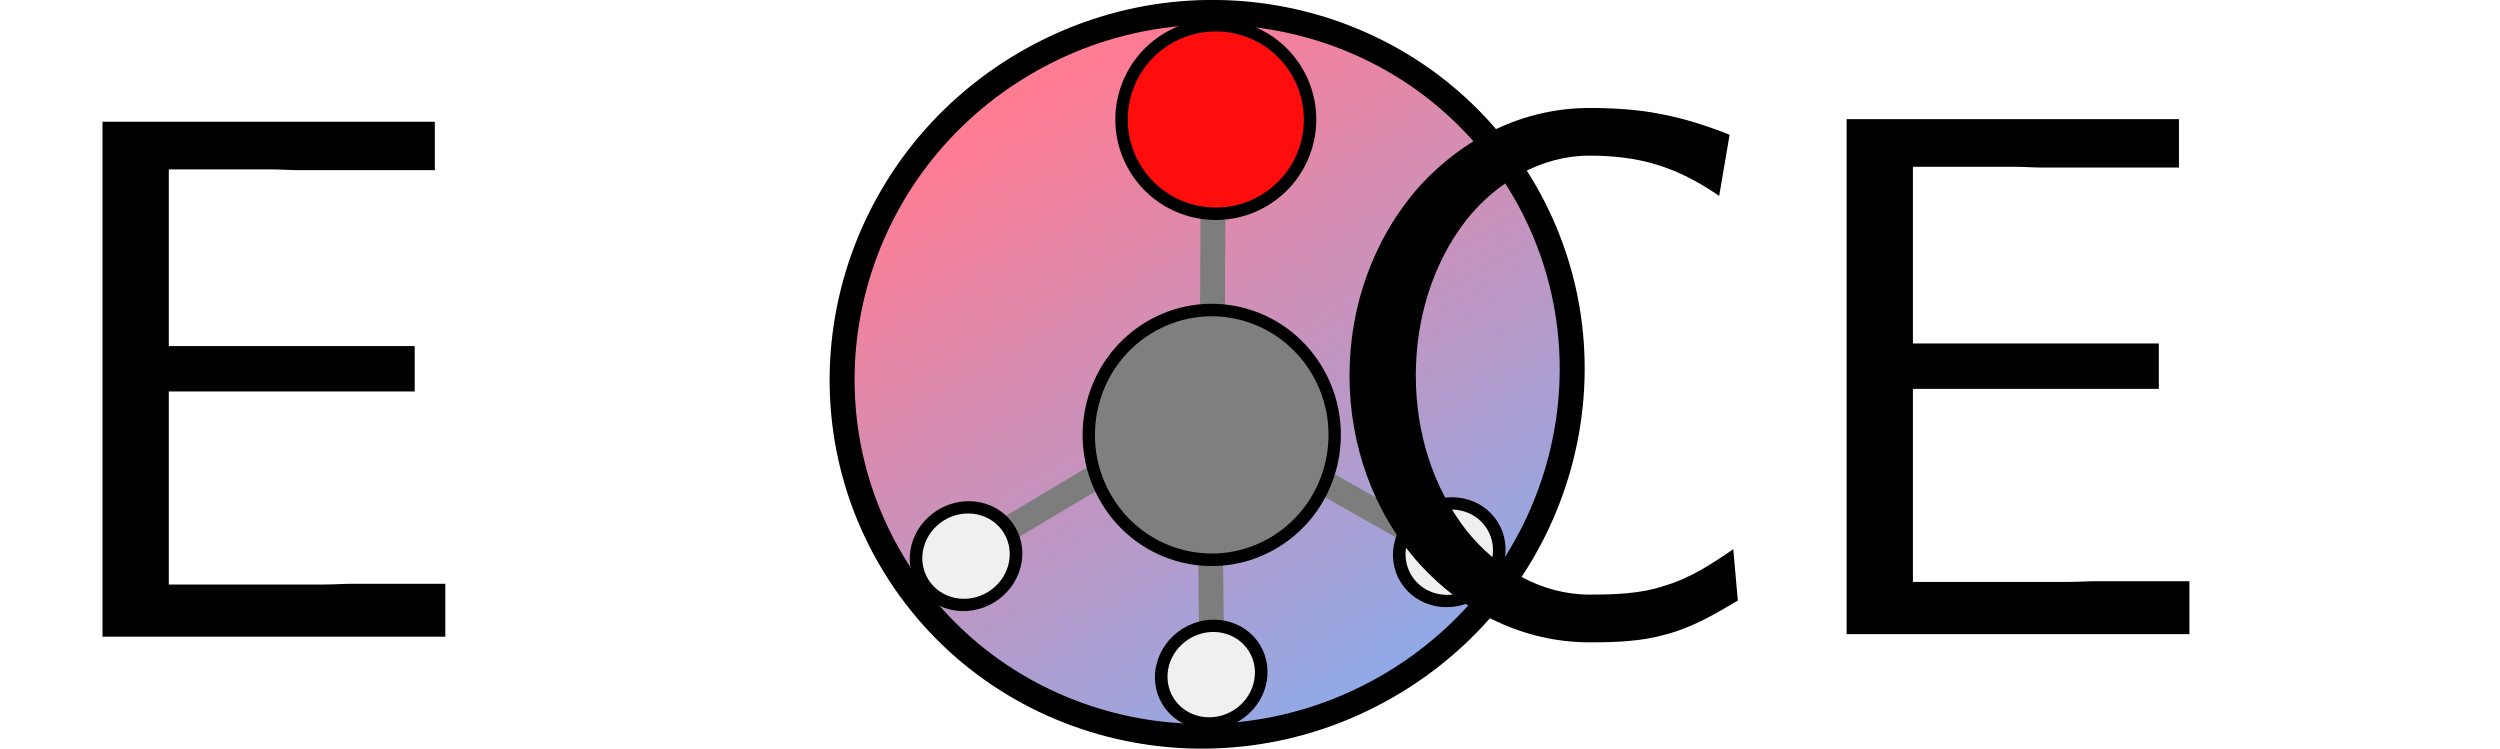
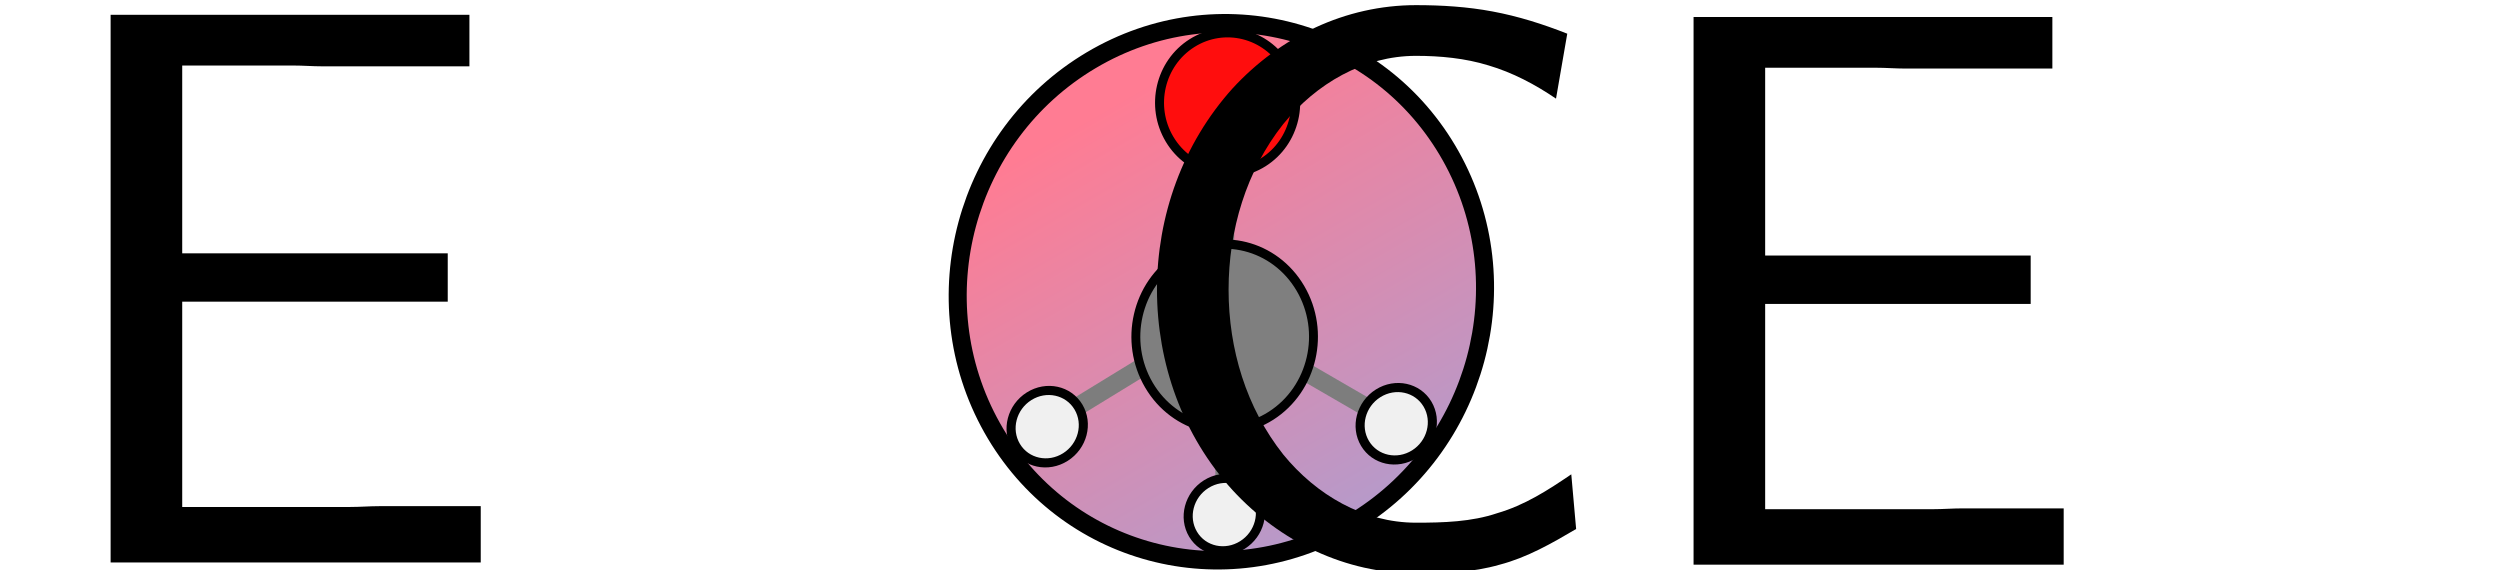
- <svg xmlns="http://www.w3.org/2000/svg" xmlns:xlink="http://www.w3.org/1999/xlink" width="201.178mm" height="60.239mm" viewBox="0 0 570.267 170.756" version="1.2" id="svg11">
+ <svg xmlns="http://www.w3.org/2000/svg" xmlns:xlink="http://www.w3.org/1999/xlink" width="186.361mm" height="42.449mm" viewBox="0 0 528.268 120.327" version="1.2" id="svg11">
  <defs id="defs1">
    <linearGradient id="linearGradient4884">
      <stop style="stop-color:#ff7c93;stop-opacity:1;" offset="0" id="stop4880" />
      <stop style="stop-color:#85aeef;stop-opacity:1;" offset="1" id="stop4882" />
    </linearGradient>
    <linearGradient id="linearGradient4814">
      <stop style="stop-color:#000000;stop-opacity:1;" offset="0" id="stop4812" />
    </linearGradient>
    <rect x="987.077" y="445.379" width="795.448" height="253.901" id="rect11" />
-     <linearGradient xlink:href="#linearGradient4884" id="linearGradient4888" x1="1030.608" y1="486.958" x2="1070.942" y2="486.958" gradientUnits="userSpaceOnUse" gradientTransform="translate(2.348836,-3.412008)" />
+     <linearGradient xlink:href="#linearGradient4884" id="linearGradient4888" x1="1030.608" y1="486.958" x2="1070.942" y2="486.958" gradientUnits="userSpaceOnUse" gradientTransform="matrix(1.464883,-0.01683307,-0.01741196,1.484651,-466.3525,-224.6111)" />
  </defs>
-   <g fill="none" stroke="#000000" stroke-width="1" fill-rule="evenodd" stroke-linecap="square" stroke-linejoin="bevel" id="g11" transform="translate(-342.7383,-338.0604)">
-     <g fill="#f0f0f0" fill-opacity="1" stroke="#000000" stroke-opacity="1" stroke-width="0.136" stroke-linecap="square" stroke-linejoin="bevel" transform="matrix(2.107764,3.650754,-3.712998,2.1437,211.3868,-4456.574)" font-family="'Sans Serif'" font-size="9px" font-weight="400" font-style="normal" id="g3-1" style="stroke-width:1.334;stroke-dasharray:none">
-       <circle cx="1050.775" cy="486.958" r="19.5" id="circle2-27" style="fill:url(#linearGradient4888);fill-opacity:1;stroke-width:1.334;stroke-dasharray:none" />
-     </g>
-     <g fill="none" stroke="#7d7d7d" stroke-opacity="1" stroke-width="4" stroke-linecap="square" stroke-linejoin="bevel" transform="rotate(58.4785,889.4845,30.29205)" font-family="'Sans Serif'" font-size="9px" font-weight="400" font-style="normal" id="g2" style="stroke-width:5.669;stroke-dasharray:none">
-       <polyline fill="none" vector-effect="none" points="1081.26,465.919 1135.67,498.467 " id="polyline1" style="stroke-width:5.669;stroke-dasharray:none" />
-     </g>
-     <g fill="none" stroke="#7d7d7d" stroke-opacity="1" stroke-width="4" stroke-linecap="square" stroke-linejoin="bevel" transform="rotate(58.4785,937.1384,6.081109)" font-family="'Sans Serif'" font-size="9px" font-weight="400" font-style="normal" id="g2-0" style="stroke-width:5.669;stroke-dasharray:none">
-       <polyline fill="none" vector-effect="none" points="1081.26,465.919 1135.67,498.467 " id="polyline1-3" style="stroke-width:5.669;stroke-dasharray:none" transform="rotate(0.9128604,1027.819,433.6112)" />
-     </g>
-     <g fill="#f0f0f0" fill-opacity="1" stroke="#000000" stroke-opacity="1" stroke-width="1" stroke-linecap="square" stroke-linejoin="bevel" transform="matrix(0.2939977,0.4793567,-0.5058646,0.3102554,537.2665,-172.0009)" font-family="'Sans Serif'" font-size="9px" font-weight="400" font-style="normal" id="g3" style="stroke-width:4.907;stroke-dasharray:none">
-       <circle cx="1082.5" cy="467.5" r="19.5" id="circle2" style="stroke-width:4.907;stroke-dasharray:none" />
-     </g>
-     <g fill="#f0f0f0" fill-opacity="1" stroke="#7d7d7d" stroke-opacity="1" stroke-width="4" stroke-linecap="square" stroke-linejoin="bevel" transform="rotate(58.4785,937.9969,3.58877)" font-family="'Sans Serif'" font-size="9px" font-weight="400" font-style="normal" id="g4" style="stroke-width:5.669;stroke-dasharray:none">
-       <polyline fill="none" vector-effect="none" points="1134.87,562.066 1135.67,498.467 " id="polyline3" style="stroke-width:5.669;stroke-dasharray:none" />
-     </g>
-     <g fill="#f0f0f0" fill-opacity="1" stroke="#7d7d7d" stroke-opacity="1" stroke-width="4" stroke-linecap="square" stroke-linejoin="bevel" transform="rotate(58.4785,935.3103,-2.568953)" font-family="'Sans Serif'" font-size="9px" font-weight="400" font-style="normal" id="g6" style="stroke-width:5.669;stroke-dasharray:none">
-       <polyline fill="none" vector-effect="none" points="1191.33,467.558 1135.67,498.467 " id="polyline5" style="stroke-width:5.669;stroke-dasharray:none" />
-     </g>
-     <g fill="#f0f0f0" fill-opacity="1" stroke="#7d7d7d" stroke-opacity="1" stroke-width="4" stroke-linecap="square" stroke-linejoin="bevel" transform="rotate(58.4785,940.7583,-2.187955)" font-family="'Sans Serif'" font-size="9px" font-weight="400" font-style="normal" id="g8">
-       <polyline fill="none" vector-effect="none" points="1135.67,498.467 1135.29,498.344 " id="polyline7" />
-     </g>
-     <g fill="#7f7f7f" fill-opacity="1" stroke="#000000" stroke-opacity="1" stroke-width="1.291" stroke-linecap="square" stroke-linejoin="bevel" transform="matrix(0.4017283,0.6652072,-0.6550092,0.407983,489.755,-522.5296)" font-family="'Sans Serif'" font-size="9px" font-weight="400" font-style="normal" id="g9" style="stroke-width:3.661;stroke-dasharray:none">
-       <circle cx="1136.5" cy="499.5" r="36.5" id="circle8" style="stroke-width:3.661;stroke-dasharray:none" />
-     </g>
-     <g fill="#ff0d0d" fill-opacity="1" stroke="#000000" stroke-opacity="1" stroke-width="1" stroke-linecap="square" stroke-linejoin="bevel" transform="rotate(58.4785,998.1404,-28.86764)" font-family="'Sans Serif'" font-size="9px" font-weight="400" font-style="normal" id="g10" style="stroke-width:2.835;stroke-dasharray:none">
-       <circle cx="1136.5" cy="499.5" r="21.5" id="circle9" style="stroke-width:2.835;stroke-dasharray:none" />
-     </g>
-     <g fill="#f0f0f0" fill-opacity="1" stroke="#000000" stroke-opacity="1" stroke-width="1" stroke-linecap="square" stroke-linejoin="bevel" transform="matrix(0.2939977,0.4793567,-0.5058646,0.3102554,591.5647,-199.9252)" font-family="'Sans Serif'" font-size="9px" font-weight="400" font-style="normal" id="g3-5" style="stroke-width:4.907;stroke-dasharray:none">
-       <circle cx="1082.5" cy="467.5" r="19.5" id="circle2-3" style="stroke-width:4.907;stroke-dasharray:none" />
-     </g>
-     <g fill="#f0f0f0" fill-opacity="1" stroke="#000000" stroke-opacity="1" stroke-width="1" stroke-linecap="square" stroke-linejoin="bevel" transform="matrix(0.2939977,0.4793567,-0.5058646,0.3102554,481.3364,-199.0281)" font-family="'Sans Serif'" font-size="9px" font-weight="400" font-style="normal" id="g3-6" style="stroke-width:4.907;stroke-dasharray:none">
-       <circle cx="1082.5" cy="467.5" r="19.5" id="circle2-2" style="stroke-width:4.907;stroke-dasharray:none" />
+   <g fill="none" stroke="#000000" stroke-width="1" fill-rule="evenodd" stroke-linecap="square" stroke-linejoin="bevel" id="g11" transform="matrix(0.9233051,0,0,0.9483943,-307.9782,-344.3308)">
+     <g id="g1" transform="matrix(0.7246838,0,0,0.7246838,165.1565,121.2111)">
+       <g fill="#f0f0f0" fill-opacity="1" stroke="#000000" stroke-opacity="1" stroke-width="0.136" stroke-linecap="square" stroke-linejoin="bevel" transform="matrix(2.107764,3.650754,-3.712998,2.1437,211.3868,-4456.574)" font-family="'Sans Serif'" font-size="9px" font-weight="400" font-style="normal" id="g3-1" style="stroke-width:1.334;stroke-dasharray:none">
+         <circle cx="1050.775" cy="486.958" r="19.5" id="circle2-27" style="fill:url(#linearGradient4888);fill-opacity:1;stroke-width:1.334;stroke-dasharray:none" />
+       </g>
+       <g fill="none" stroke="#7d7d7d" stroke-opacity="1" stroke-width="4" stroke-linecap="square" stroke-linejoin="bevel" transform="rotate(58.4785,889.4845,30.29205)" font-family="'Sans Serif'" font-size="9px" font-weight="400" font-style="normal" id="g2" style="stroke-width:5.669;stroke-dasharray:none">
+         <polyline fill="none" vector-effect="none" points="1081.26,465.919 1135.67,498.467 " id="polyline1" style="stroke-width:5.669;stroke-dasharray:none" />
+       </g>
+       <g fill="none" stroke="#7d7d7d" stroke-opacity="1" stroke-width="4" stroke-linecap="square" stroke-linejoin="bevel" transform="rotate(58.4785,937.1384,6.081109)" font-family="'Sans Serif'" font-size="9px" font-weight="400" font-style="normal" id="g2-0" style="stroke-width:5.669;stroke-dasharray:none">
+         <polyline fill="none" vector-effect="none" points="1081.26,465.919 1135.67,498.467 " id="polyline1-3" style="stroke-width:5.669;stroke-dasharray:none" transform="rotate(0.9128604,1027.819,433.6112)" />
+       </g>
+       <g fill="#f0f0f0" fill-opacity="1" stroke="#000000" stroke-opacity="1" stroke-width="1" stroke-linecap="square" stroke-linejoin="bevel" transform="matrix(0.2939977,0.4793567,-0.5058646,0.3102554,537.2665,-172.0009)" font-family="'Sans Serif'" font-size="9px" font-weight="400" font-style="normal" id="g3" style="stroke-width:4.907;stroke-dasharray:none">
+         <circle cx="1082.5" cy="467.5" r="19.5" id="circle2" style="stroke-width:4.907;stroke-dasharray:none" />
+       </g>
+       <g fill="#f0f0f0" fill-opacity="1" stroke="#7d7d7d" stroke-opacity="1" stroke-width="4" stroke-linecap="square" stroke-linejoin="bevel" transform="rotate(58.4785,937.9969,3.58877)" font-family="'Sans Serif'" font-size="9px" font-weight="400" font-style="normal" id="g4" style="stroke-width:5.669;stroke-dasharray:none">
+         <polyline fill="none" vector-effect="none" points="1134.87,562.066 1135.67,498.467 " id="polyline3" style="stroke-width:5.669;stroke-dasharray:none" />
+       </g>
+       <g fill="#f0f0f0" fill-opacity="1" stroke="#7d7d7d" stroke-opacity="1" stroke-width="4" stroke-linecap="square" stroke-linejoin="bevel" transform="rotate(58.4785,935.3103,-2.568953)" font-family="'Sans Serif'" font-size="9px" font-weight="400" font-style="normal" id="g6" style="stroke-width:5.669;stroke-dasharray:none">
+         <polyline fill="none" vector-effect="none" points="1191.33,467.558 1135.67,498.467 " id="polyline5" style="stroke-width:5.669;stroke-dasharray:none" />
+       </g>
+       <g fill="#f0f0f0" fill-opacity="1" stroke="#7d7d7d" stroke-opacity="1" stroke-width="4" stroke-linecap="square" stroke-linejoin="bevel" transform="rotate(58.4785,940.7583,-2.187955)" font-family="'Sans Serif'" font-size="9px" font-weight="400" font-style="normal" id="g8">
+         <polyline fill="none" vector-effect="none" points="1135.67,498.467 1135.29,498.344 " id="polyline7" />
+       </g>
+       <g fill="#7f7f7f" fill-opacity="1" stroke="#000000" stroke-opacity="1" stroke-width="1.291" stroke-linecap="square" stroke-linejoin="bevel" transform="matrix(0.4017283,0.6652072,-0.6550092,0.407983,489.755,-522.5296)" font-family="'Sans Serif'" font-size="9px" font-weight="400" font-style="normal" id="g9" style="stroke-width:3.661;stroke-dasharray:none">
+         <circle cx="1136.5" cy="499.5" r="36.5" id="circle8" style="stroke-width:3.661;stroke-dasharray:none" />
+       </g>
+       <g fill="#ff0d0d" fill-opacity="1" stroke="#000000" stroke-opacity="1" stroke-width="1" stroke-linecap="square" stroke-linejoin="bevel" transform="rotate(58.4785,998.1404,-28.86764)" font-family="'Sans Serif'" font-size="9px" font-weight="400" font-style="normal" id="g10" style="stroke-width:2.835;stroke-dasharray:none">
+         <circle cx="1136.5" cy="499.5" r="21.5" id="circle9" style="stroke-width:2.835;stroke-dasharray:none" />
+       </g>
+       <g fill="#f0f0f0" fill-opacity="1" stroke="#000000" stroke-opacity="1" stroke-width="1" stroke-linecap="square" stroke-linejoin="bevel" transform="matrix(0.2939977,0.4793567,-0.5058646,0.3102554,591.5647,-199.9252)" font-family="'Sans Serif'" font-size="9px" font-weight="400" font-style="normal" id="g3-5" style="stroke-width:4.907;stroke-dasharray:none">
+         <circle cx="1082.5" cy="467.5" r="19.5" id="circle2-3" style="stroke-width:4.907;stroke-dasharray:none" />
+       </g>
+       <g fill="#f0f0f0" fill-opacity="1" stroke="#000000" stroke-opacity="1" stroke-width="1" stroke-linecap="square" stroke-linejoin="bevel" transform="matrix(0.2939977,0.4793567,-0.5058646,0.3102554,481.3364,-199.0281)" font-family="'Sans Serif'" font-size="9px" font-weight="400" font-style="normal" id="g3-6" style="stroke-width:4.907;stroke-dasharray:none">
+         <circle cx="1082.5" cy="467.5" r="19.5" id="circle2-2" style="stroke-width:4.907;stroke-dasharray:none" />
+       </g>
    </g>
  </g>
-   <text xml:space="preserve" style="font-size:170px;font-family:Arial;-inkscape-font-specification:'Arial, Normal';text-align:center;text-anchor:middle;fill:#000000;fill-opacity:1;stroke:none;stroke-width:5.669;stroke-linejoin:bevel;stroke-dasharray:none;paint-order:fill markers stroke" x="472.518" y="144.645" id="text11">
-     <tspan id="tspan11" style="font-style:normal;font-variant:normal;font-weight:normal;font-stretch:normal;font-size:170px;font-family:'Latin Modern Sans';-inkscape-font-specification:'Latin Modern Sans, Normal';font-variant-ligatures:normal;font-variant-caps:normal;font-variant-numeric:normal;font-variant-east-asian:normal;fill:#000000;fill-opacity:1;stroke-width:5.669;stroke-dasharray:none" x="472.518" y="144.645">CE</tspan>
+   <text xml:space="preserve" style="font-size:168.728px;font-family:'Latin Modern Sans';-inkscape-font-specification:'Latin Modern Sans, Normal';text-align:center;text-anchor:middle;fill:#000000;stroke-width:5.627;stroke-linejoin:bevel;paint-order:fill markers stroke;stop-color:#000000" x="88.076" y="119.746" id="text1441" transform="scale(1.007541,0.9925154)">
+     <tspan id="tspan1439" style="stroke-width:5.627" x="88.076" y="119.746">PE</tspan>
  </text>
-   <text xml:space="preserve" style="font-size:170px;font-family:'Latin Modern Sans';-inkscape-font-specification:'Latin Modern Sans, Normal';text-align:center;text-anchor:middle;fill:#000000;stroke-width:5.669;stroke-linejoin:bevel;paint-order:fill markers stroke;stop-color:#000000" x="88.74" y="145.234" id="text1441">
-     <tspan id="tspan1439" style="stroke-width:5.669" x="88.74" y="145.234">PE</tspan>
+   <text xml:space="preserve" style="font-size:168.728px;font-family:'Latin Modern Sans';-inkscape-font-specification:'Latin Modern Sans, Normal';text-align:center;text-anchor:middle;fill:#000000;stroke-width:5.627;stroke-linejoin:bevel;paint-order:fill markers stroke;stop-color:#000000" x="420.061" y="120.221" id="text1441-7" transform="scale(1.007541,0.9925154)">
+     <tspan id="tspan1439-5" style="stroke-width:5.627" x="420.061" y="120.221">CE</tspan>
  </text>
</svg>
